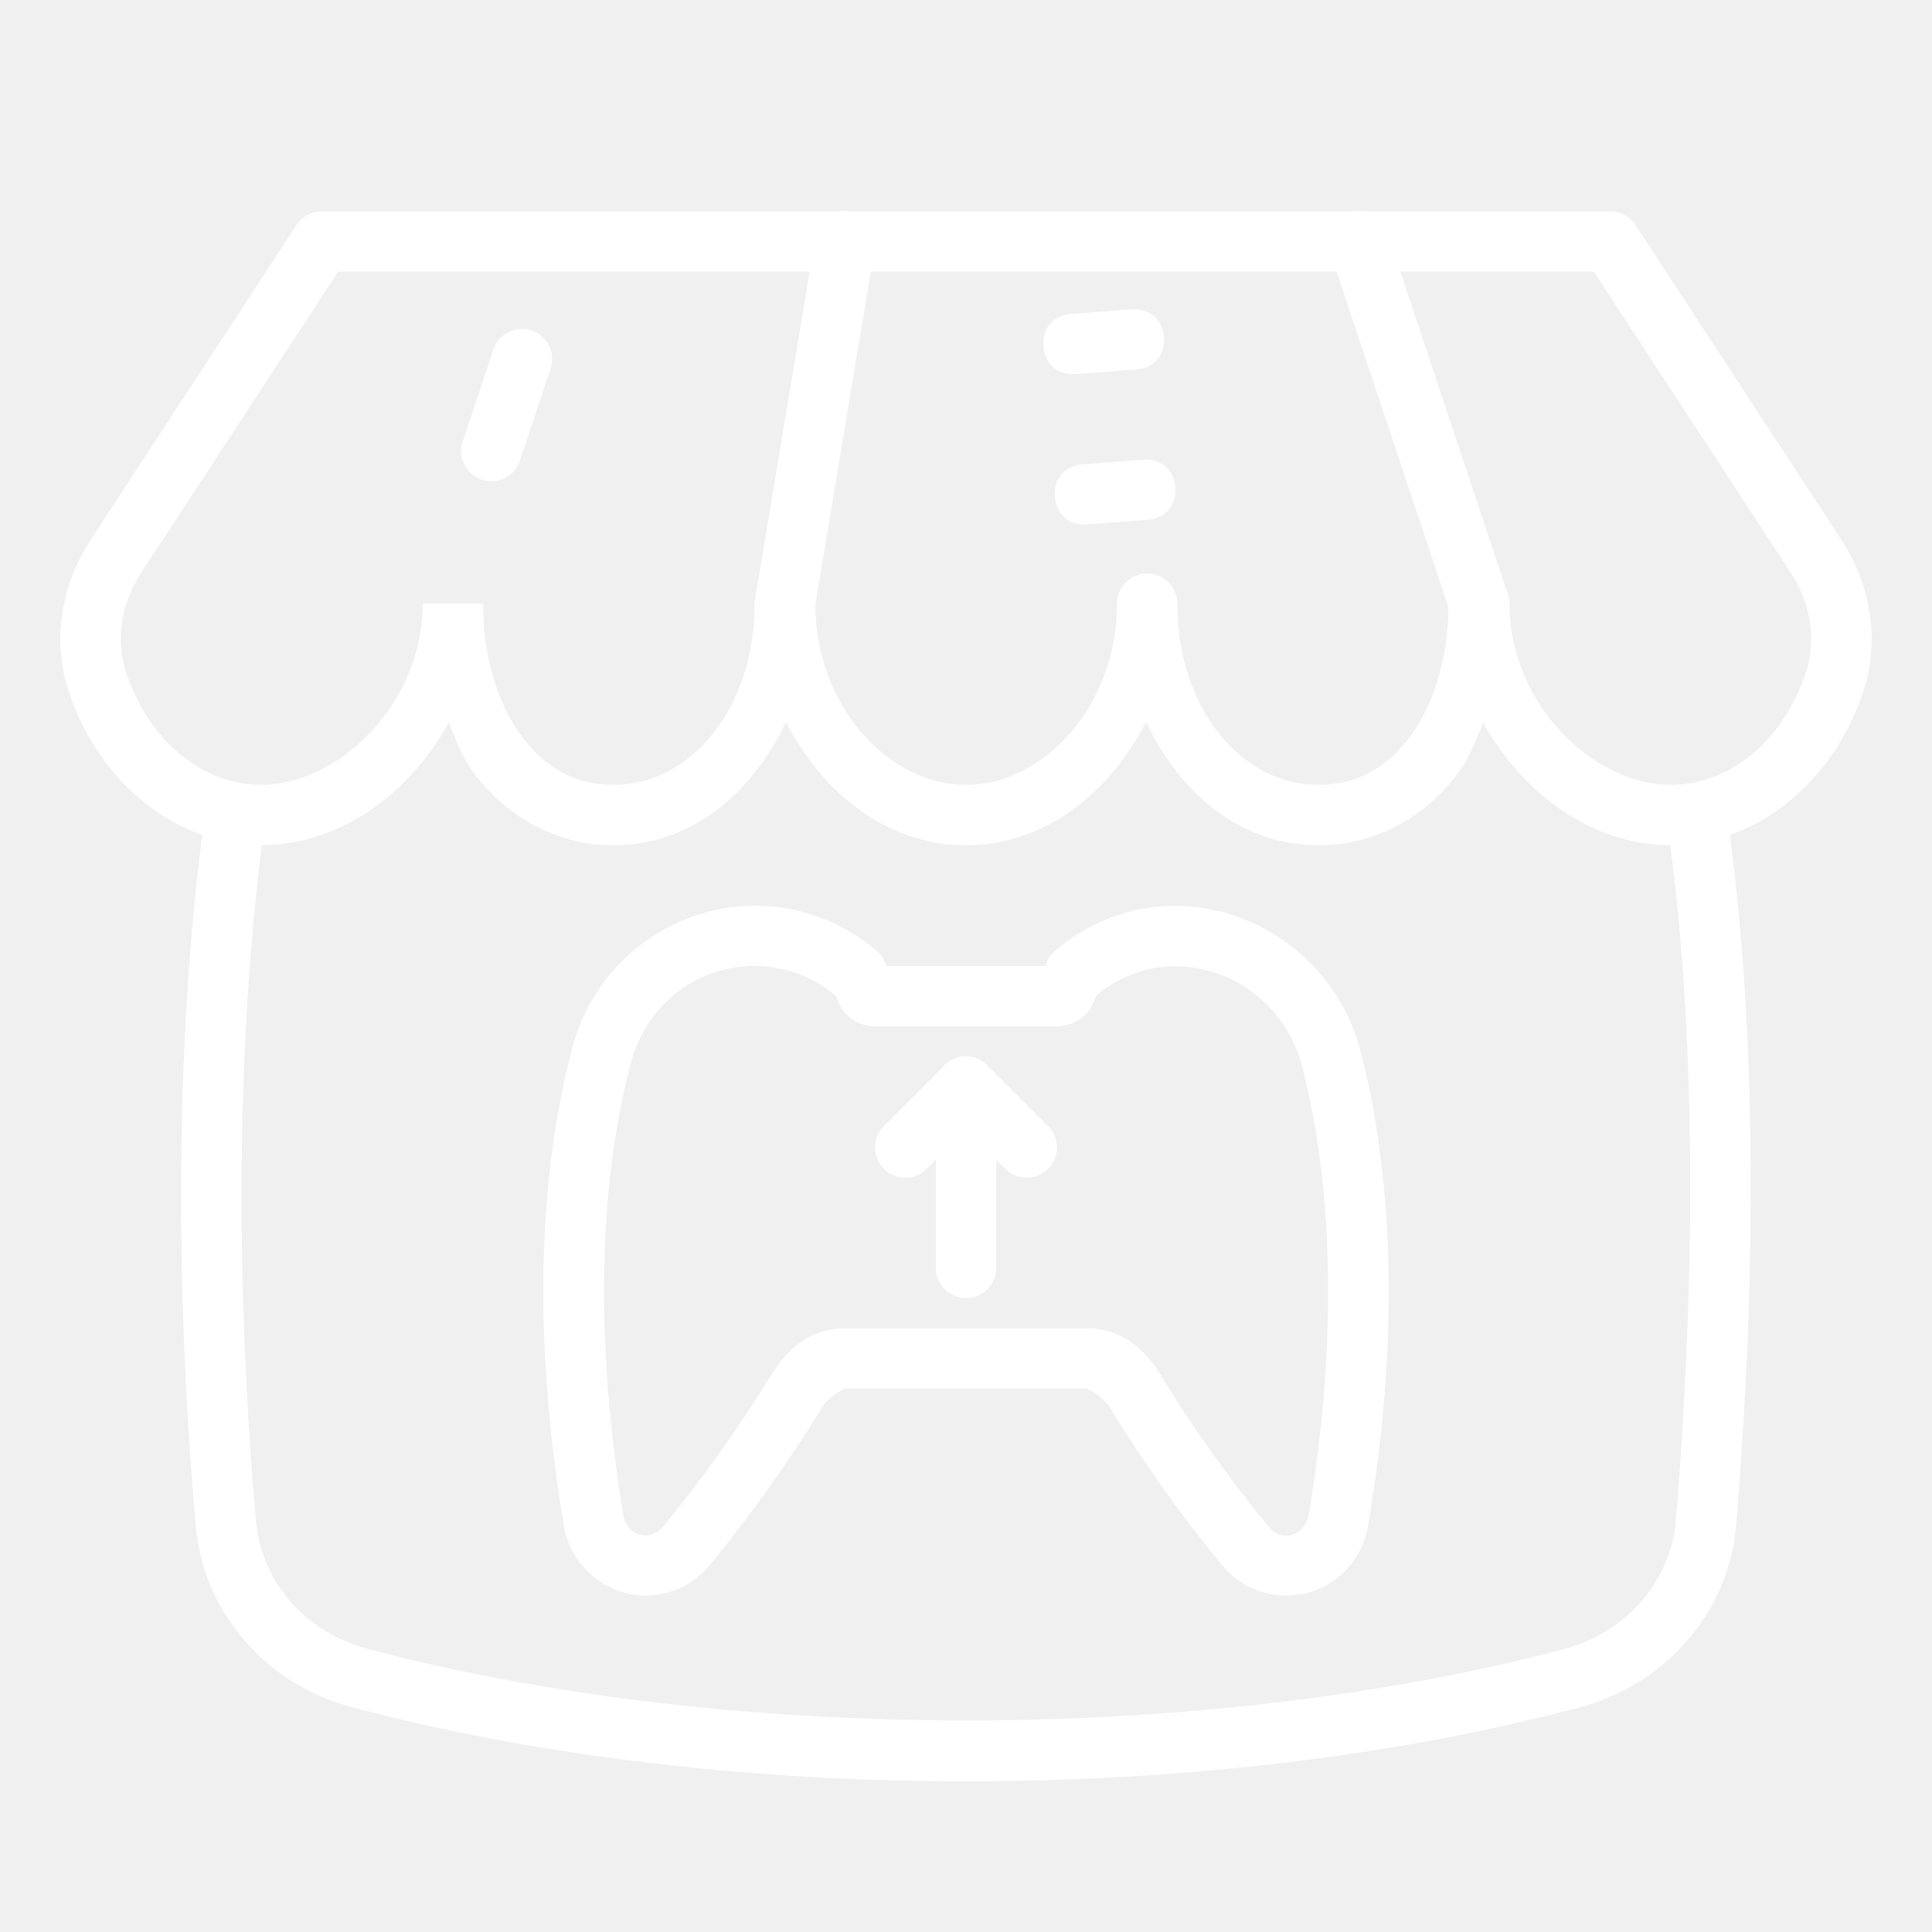
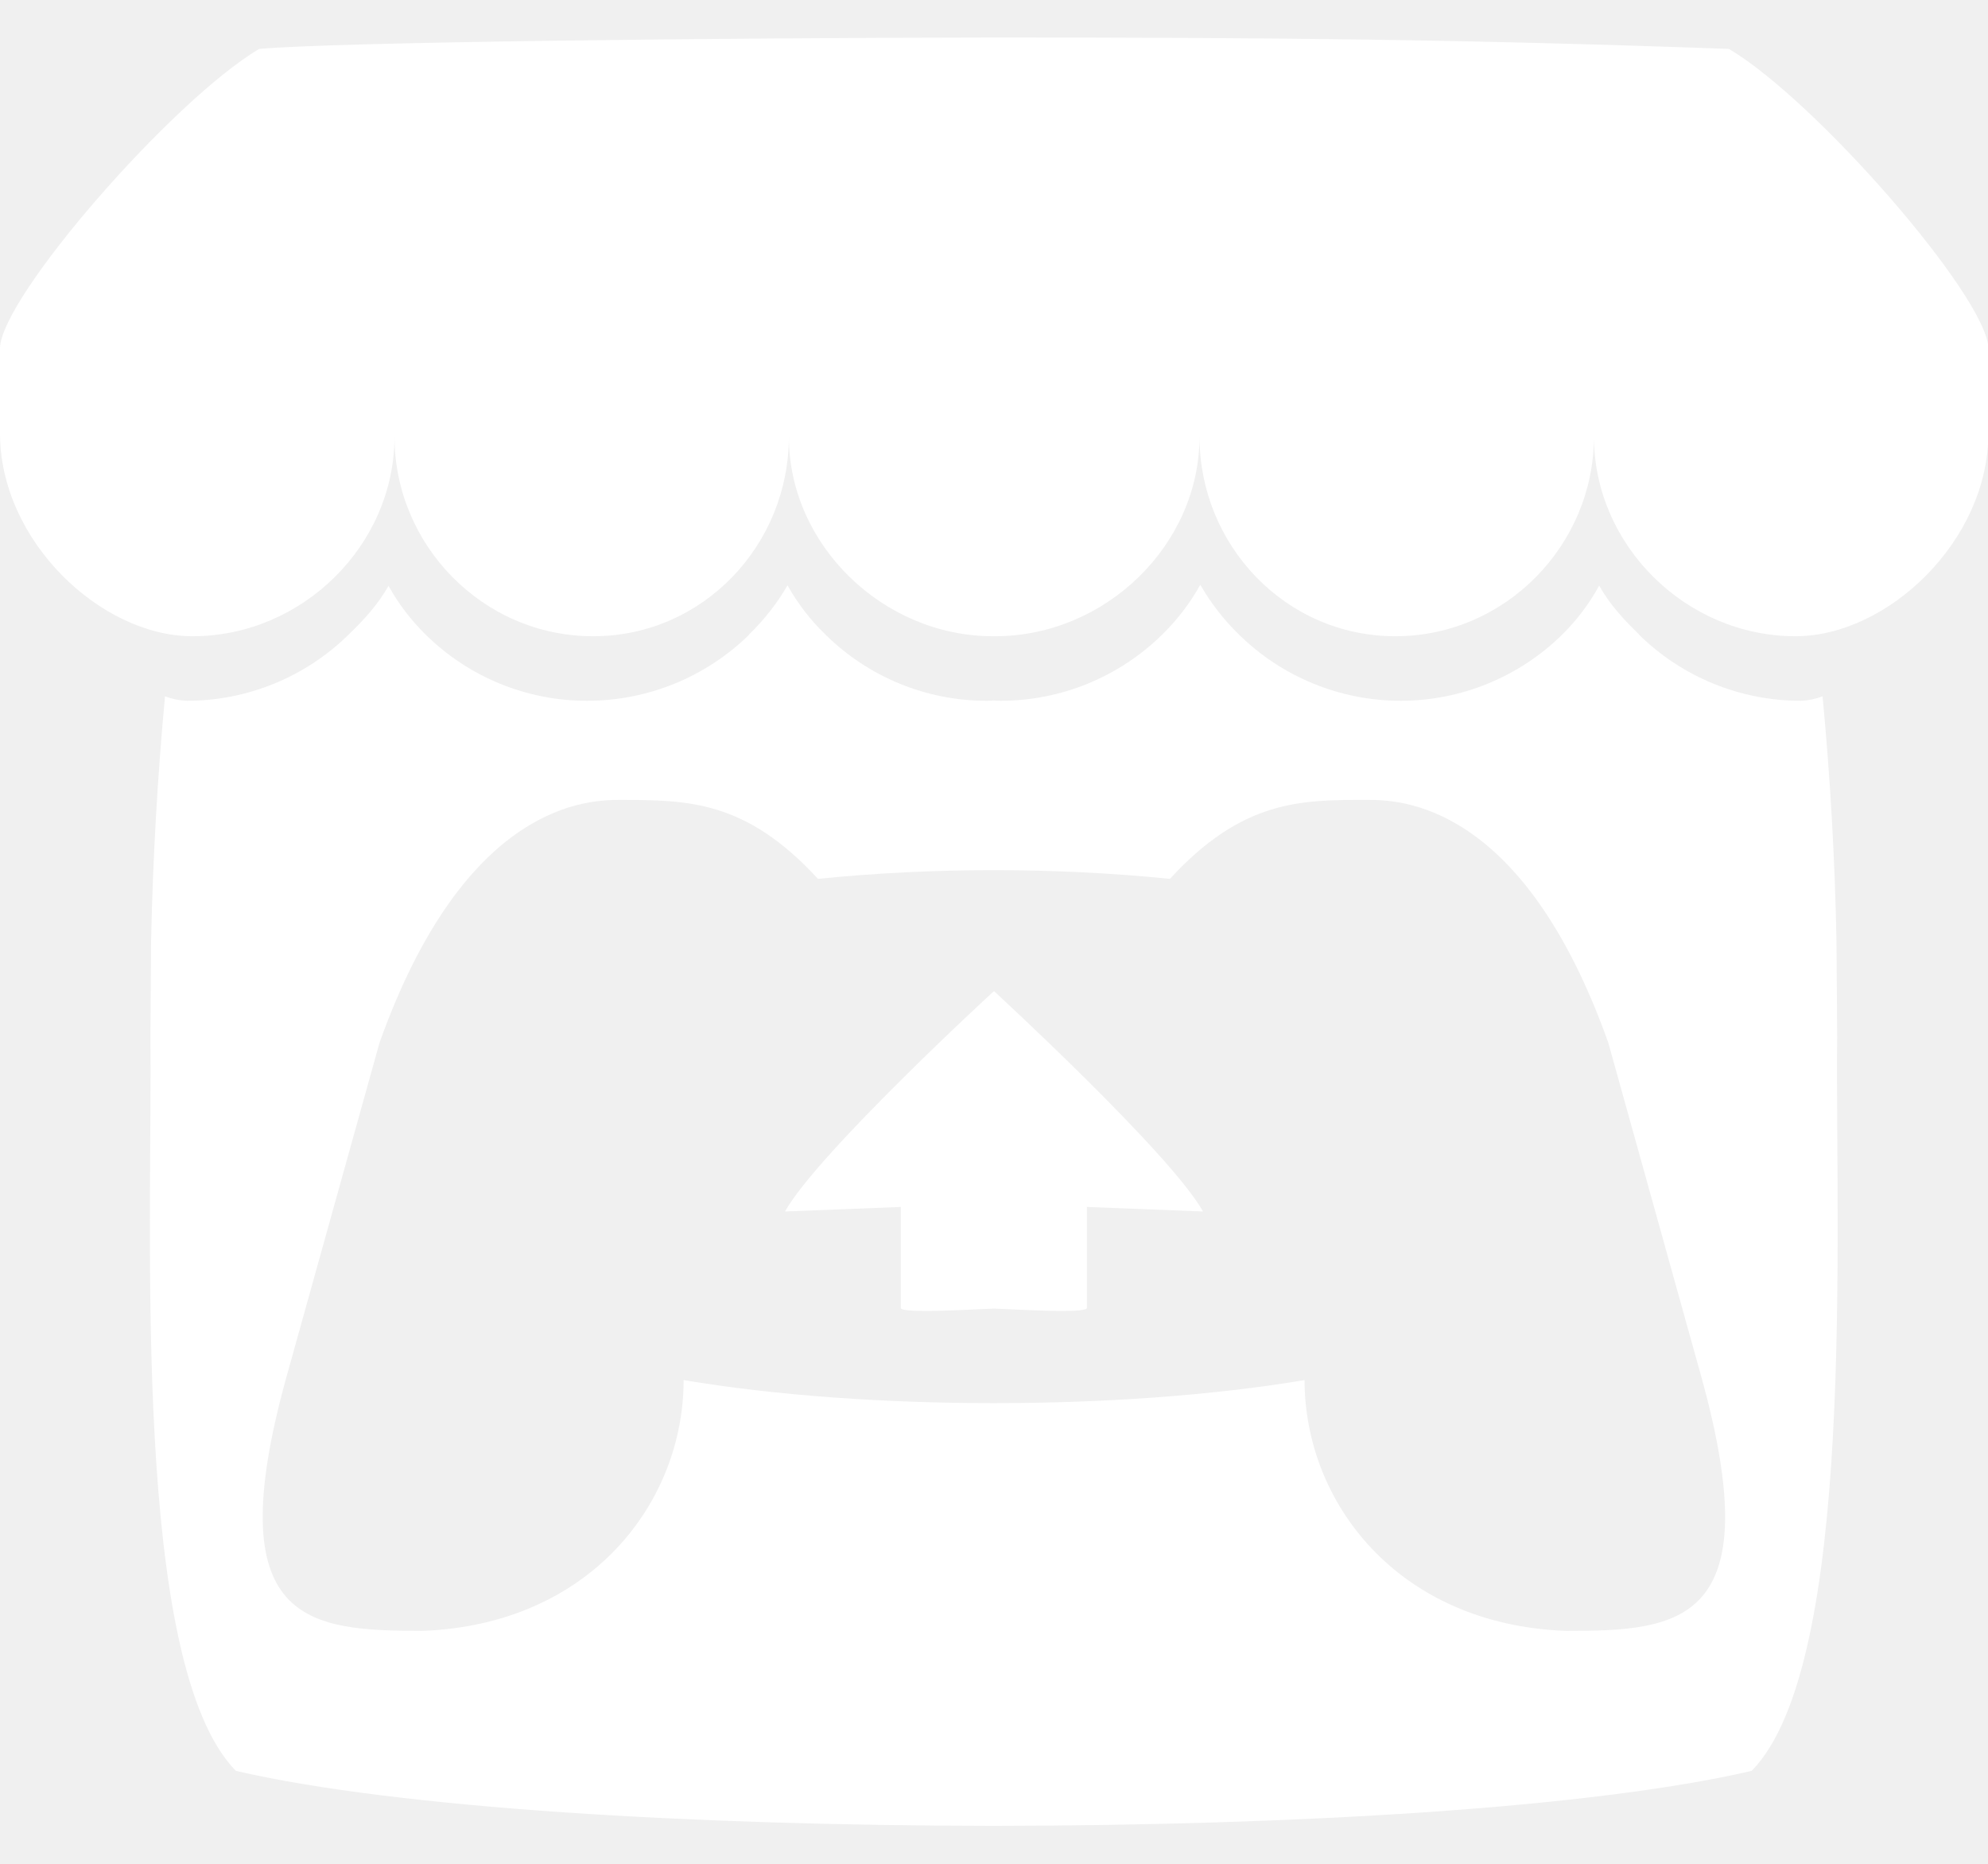
- <svg xmlns="http://www.w3.org/2000/svg" fill="#fff" viewBox="0 0 64 64" width="64px" height="64px">
-   <path d="M 27.953 6.986 A 1 1 0 0 0 27.844 7 L 18.914 7 L 10.662 7 A 1 1 0 0 0 9.824 7.453 L 2.998 17.889 A 1 1 0 0 0 2.998 17.891 C 2.035 19.364 1.708 21.221 2.287 22.938 C 3.04 25.17 4.668 26.957 6.721 27.664 A 1.001 1.001 0 0 0 6.67 27.877 C 5.577 36.697 6.047 45.592 6.484 50.541 C 6.734 53.426 8.832 55.808 11.674 56.557 C 24.017 59.824 39.964 59.823 52.307 56.566 C 55.14 55.817 57.259 53.444 57.508 50.559 A 1 1 0 0 0 57.508 50.555 C 57.937 45.422 58.433 36.125 57.301 27.658 C 59.343 26.946 60.962 25.163 61.713 22.938 C 62.292 21.221 61.967 19.362 61.002 17.889 L 54.176 7.453 A 1 1 0 0 0 53.338 7 L 45.158 7 A 1 1 0 0 0 44.838 7 L 44.615 7 L 35.893 7 L 28.162 7 A 1 1 0 0 0 27.953 6.986 z M 11.203 9 L 18.914 9 L 26.82 9 L 25.014 19.836 A 1 1 0 0 0 24.998 20.01 C 24.994 23.448 22.899 26 20.324 26 C 19.036 26 18.035 25.417 17.26 24.359 C 16.485 23.302 16 21.752 16 20 L 14 20 C 14 23.322 11.219 26 8.648 26 C 6.694 26 4.938 24.536 4.184 22.297 A 1 1 0 0 0 4.182 22.297 C 3.817 21.215 4.017 19.985 4.672 18.984 L 4.67 18.984 L 11.203 9 z M 28.848 9 L 35.893 9 L 44.279 9 L 47.984 20.115 C 47.962 21.816 47.497 23.327 46.74 24.359 C 45.965 25.417 44.964 26 43.676 26 C 41.1 26 39 23.443 39 20 A 1 1 0 0 0 37 20 C 37 23.387 34.576 26 32 26 C 29.435 26 27.028 23.406 27.008 20.039 L 28.848 9 z M 46.389 9 L 52.797 9 L 59.33 18.984 C 59.985 19.985 60.183 21.215 59.818 22.297 C 59.063 24.536 57.306 26 55.352 26 C 52.786 26 50.013 23.329 50.004 20.016 A 1 1 0 0 0 49.949 19.684 L 46.389 9 z M 37.48 10.248 L 35.486 10.4 C 34.888 10.446 34.52 10.876 34.566 11.473 C 34.612 12.07 35.041 12.438 35.639 12.393 L 37.633 12.24 C 38.231 12.194 38.6 11.765 38.555 11.168 C 38.509 10.571 38.078 10.203 37.48 10.248 z M 17.299 10.898 A 1 1 0 0 0 16.34 11.596 L 15.34 14.596 A 1 1 0 1 0 17.236 15.229 L 18.236 12.229 A 1 1 0 0 0 17.299 10.898 z M 37.861 15.227 L 35.867 15.379 C 35.269 15.425 34.899 15.854 34.945 16.451 C 34.991 17.048 35.422 17.416 36.02 17.371 L 38.014 17.219 C 38.613 17.173 38.98 16.743 38.934 16.146 C 38.888 15.549 38.459 15.182 37.861 15.227 z M 26.037 23.912 C 27.248 26.293 29.411 28 32 28 C 34.589 28 36.752 26.293 37.963 23.912 C 39.081 26.28 41.096 28 43.676 28 C 45.612 28 47.272 27.017 48.354 25.541 C 48.696 25.073 48.895 24.491 49.133 23.938 C 50.445 26.311 52.751 27.988 55.328 27.998 C 56.409 36.173 55.936 45.343 55.514 50.389 C 55.339 52.398 53.863 54.086 51.795 54.633 C 39.868 57.78 24.112 57.78 12.186 54.623 A 1 1 0 0 0 12.186 54.621 C 10.108 54.074 8.651 52.394 8.477 50.367 A 1 1 0 0 0 8.477 50.363 C 8.046 45.5 7.593 36.711 8.656 28.123 A 1.001 1.001 0 0 0 8.664 27.998 C 11.244 27.991 13.554 26.313 14.867 23.938 C 15.105 24.491 15.304 25.073 15.646 25.541 C 16.728 27.017 18.388 28 20.324 28 C 22.905 28 24.919 26.28 26.037 23.912 z M 25.283 30.008 C 25.079 29.999 24.874 30 24.672 30.012 C 22.237 30.148 19.992 31.734 19.119 34.191 C 19.057 34.364 19.005 34.535 18.961 34.701 A 1 1 0 0 0 18.959 34.705 C 17.41 40.592 18.053 46.792 18.678 50.551 A 1 1 0 0 0 18.68 50.557 C 18.939 52.048 20.377 53.081 21.869 52.812 C 22.506 52.697 23.084 52.359 23.498 51.859 A 1 1 0 0 0 23.5 51.857 C 24.881 50.179 26.143 48.405 27.279 46.547 L 27.277 46.553 C 27.437 46.295 27.955 46 27.996 46 A 1 1 0 0 0 28 46 L 36 46 C 36.038 46.001 36.56 46.3 36.717 46.553 C 37.852 48.41 39.115 50.185 40.494 51.863 A 1 1 0 0 0 40.496 51.865 C 41.461 53.033 43.229 53.191 44.381 52.207 C 44.874 51.786 45.203 51.205 45.314 50.568 A 1 1 0 0 0 45.314 50.566 C 45.957 46.838 46.566 40.728 45.096 34.92 C 44.307 31.697 41.206 29.581 37.953 30.082 A 1 1 0 0 0 37.932 30.086 C 36.812 30.283 35.766 30.784 34.908 31.537 A 1 1 0 0 0 34.904 31.541 C 34.69 31.732 34.708 31.827 34.631 32 L 29.361 32 C 29.283 31.827 29.299 31.731 29.084 31.541 C 28.509 31.032 27.843 30.639 27.123 30.381 C 26.516 30.158 25.897 30.036 25.283 30.008 z M 24.768 32.002 C 25.318 31.973 25.883 32.055 26.436 32.258 A 1 1 0 0 0 26.445 32.26 C 26.904 32.423 27.325 32.676 27.697 32.994 C 27.703 33.011 27.701 33.007 27.729 33.084 C 27.771 33.206 27.851 33.445 28.104 33.672 C 28.356 33.899 28.729 34 29 34 L 35 34 A 1 1 0 0 0 35.004 34 C 35.277 33.999 35.653 33.892 35.902 33.662 C 36.151 33.432 36.228 33.195 36.27 33.074 C 36.293 33.005 36.29 33.009 36.295 32.992 C 36.864 32.512 37.541 32.188 38.268 32.059 C 40.498 31.72 42.608 33.148 43.156 35.4 A 1 1 0 0 0 43.158 35.41 C 44.513 40.76 43.959 46.651 43.344 50.223 C 43.311 50.406 43.217 50.571 43.082 50.686 C 42.754 50.966 42.316 50.93 42.037 50.592 C 40.716 48.984 39.507 47.283 38.42 45.504 A 1 1 0 0 0 38.418 45.5 C 37.935 44.719 37.165 44.002 36.002 44 A 1 1 0 0 0 36 44 L 28.004 44 L 28 44 C 26.835 43.998 26.062 44.718 25.578 45.498 A 1 1 0 0 0 25.574 45.504 C 24.487 47.282 23.277 48.98 21.955 50.586 C 21.839 50.725 21.686 50.815 21.516 50.846 C 21.104 50.92 20.73 50.658 20.652 50.215 C 20.051 46.595 19.47 40.625 20.895 35.213 C 20.927 35.09 20.963 34.972 21.002 34.863 A 1 1 0 0 0 21.004 34.861 C 21.609 33.158 23.118 32.087 24.768 32.002 z M 31.99 34.99 A 1 1 0 0 0 31.18 35.406 L 29.293 37.293 A 1 1 0 1 0 30.707 38.707 L 31 38.414 L 31 42 A 1 1 0 1 0 33 42 L 33 38.414 L 33.293 38.707 A 1 1 0 1 0 34.707 37.293 L 32.707 35.293 A 1 1 0 0 0 32.701 35.289 A 1 1 0 0 0 32.697 35.283 A 1 1 0 0 0 32.689 35.277 A 1 1 0 0 0 31.99 34.99 z" />
+ <svg xmlns="http://www.w3.org/2000/svg" width="32" height="30" viewBox="0 0 32 30" fill="none">
+   <path d="M4.172 0.787C2.776 1.615 0.027 4.771 0 5.599V6.974C0 8.709 1.625 10.241 3.099 10.241C4.87 10.241 6.35 8.772 6.35 7.028C6.35 8.772 7.771 10.241 9.547 10.241C11.318 10.241 12.698 8.772 12.698 7.028C12.698 8.772 14.214 10.241 15.985 10.241H16.017C17.793 10.241 19.308 8.772 19.308 7.028C19.308 8.772 20.689 10.241 22.46 10.241C24.231 10.241 25.657 8.772 25.657 7.028C25.657 8.772 27.132 10.241 28.902 10.241C30.381 10.241 32.006 8.709 32.006 6.974V5.599C31.974 4.771 29.23 1.615 27.829 0.787C23.49 0.631 20.485 0.604 16.006 0.604C11.522 0.609 5.413 0.677 4.178 0.787H4.172ZM12.677 9.421C12.507 9.714 12.296 9.982 12.052 10.218V10.223C11.356 10.9 10.424 11.28 9.453 11.28C8.48 11.282 7.547 10.9 6.854 10.217C6.617 9.985 6.415 9.72 6.254 9.43C6.087 9.727 5.854 9.982 5.609 10.217C4.915 10.898 3.982 11.28 3.01 11.28H3.005C2.885 11.275 2.767 11.251 2.656 11.207C2.534 12.516 2.46 13.829 2.432 15.144V15.149C2.427 15.676 2.427 16.102 2.421 16.701C2.453 19.816 2.114 26.79 3.797 28.504C6.401 29.108 11.193 29.384 15.994 29.389H15.999C20.806 29.384 25.592 29.108 28.196 28.504C29.879 26.791 29.54 19.816 29.572 16.701C29.567 16.102 29.567 15.676 29.561 15.149V15.144C29.536 13.829 29.461 12.516 29.337 11.207C29.226 11.251 29.108 11.276 28.988 11.28H28.983C28.011 11.28 27.078 10.898 26.384 10.217H26.389C26.144 9.982 25.91 9.728 25.744 9.43H25.739C25.58 9.72 25.379 9.985 25.144 10.217C24.45 10.898 23.517 11.28 22.545 11.28C21.573 11.28 20.64 10.898 19.946 10.217C19.706 9.984 19.499 9.72 19.331 9.43L19.32 9.414C19.148 9.722 18.94 9.987 18.705 10.217C18.011 10.898 17.078 11.28 16.106 11.28H16.101C16.07 11.28 16.033 11.28 15.997 11.275C15.961 11.28 15.924 11.28 15.888 11.28H15.883C14.912 11.281 13.981 10.899 13.29 10.217C13.05 9.986 12.845 9.721 12.681 9.43L12.67 9.414L12.677 9.421ZM10.005 12.875C11.062 12.88 12 12.875 13.166 14.146C14.082 14.053 15.041 14.006 15.999 14.006C16.957 14.006 17.916 14.053 18.832 14.146C19.999 12.875 20.936 12.875 21.993 12.875H21.998C22.498 12.875 24.498 12.875 25.889 16.787L27.384 22.156C28.493 26.151 27.029 26.251 25.207 26.251C22.499 26.151 20.999 24.183 20.999 22.214C19.499 22.465 17.748 22.585 15.999 22.585C14.25 22.585 12.499 22.465 11.004 22.214C11.004 24.183 9.504 26.151 6.796 26.251C4.968 26.246 3.504 26.151 4.613 22.156L6.108 16.787C7.504 12.875 9.504 12.875 10.004 12.875H10.005ZM16 15.953C15.995 15.953 13.151 18.573 12.636 19.5L14.5 19.427V21.052C14.5 21.131 15.251 21.099 16 21.063C16.749 21.099 17.495 21.131 17.495 21.052V19.427L19.364 19.5C18.849 18.573 16 15.953 16 15.953Z" fill="white" />
</svg>
